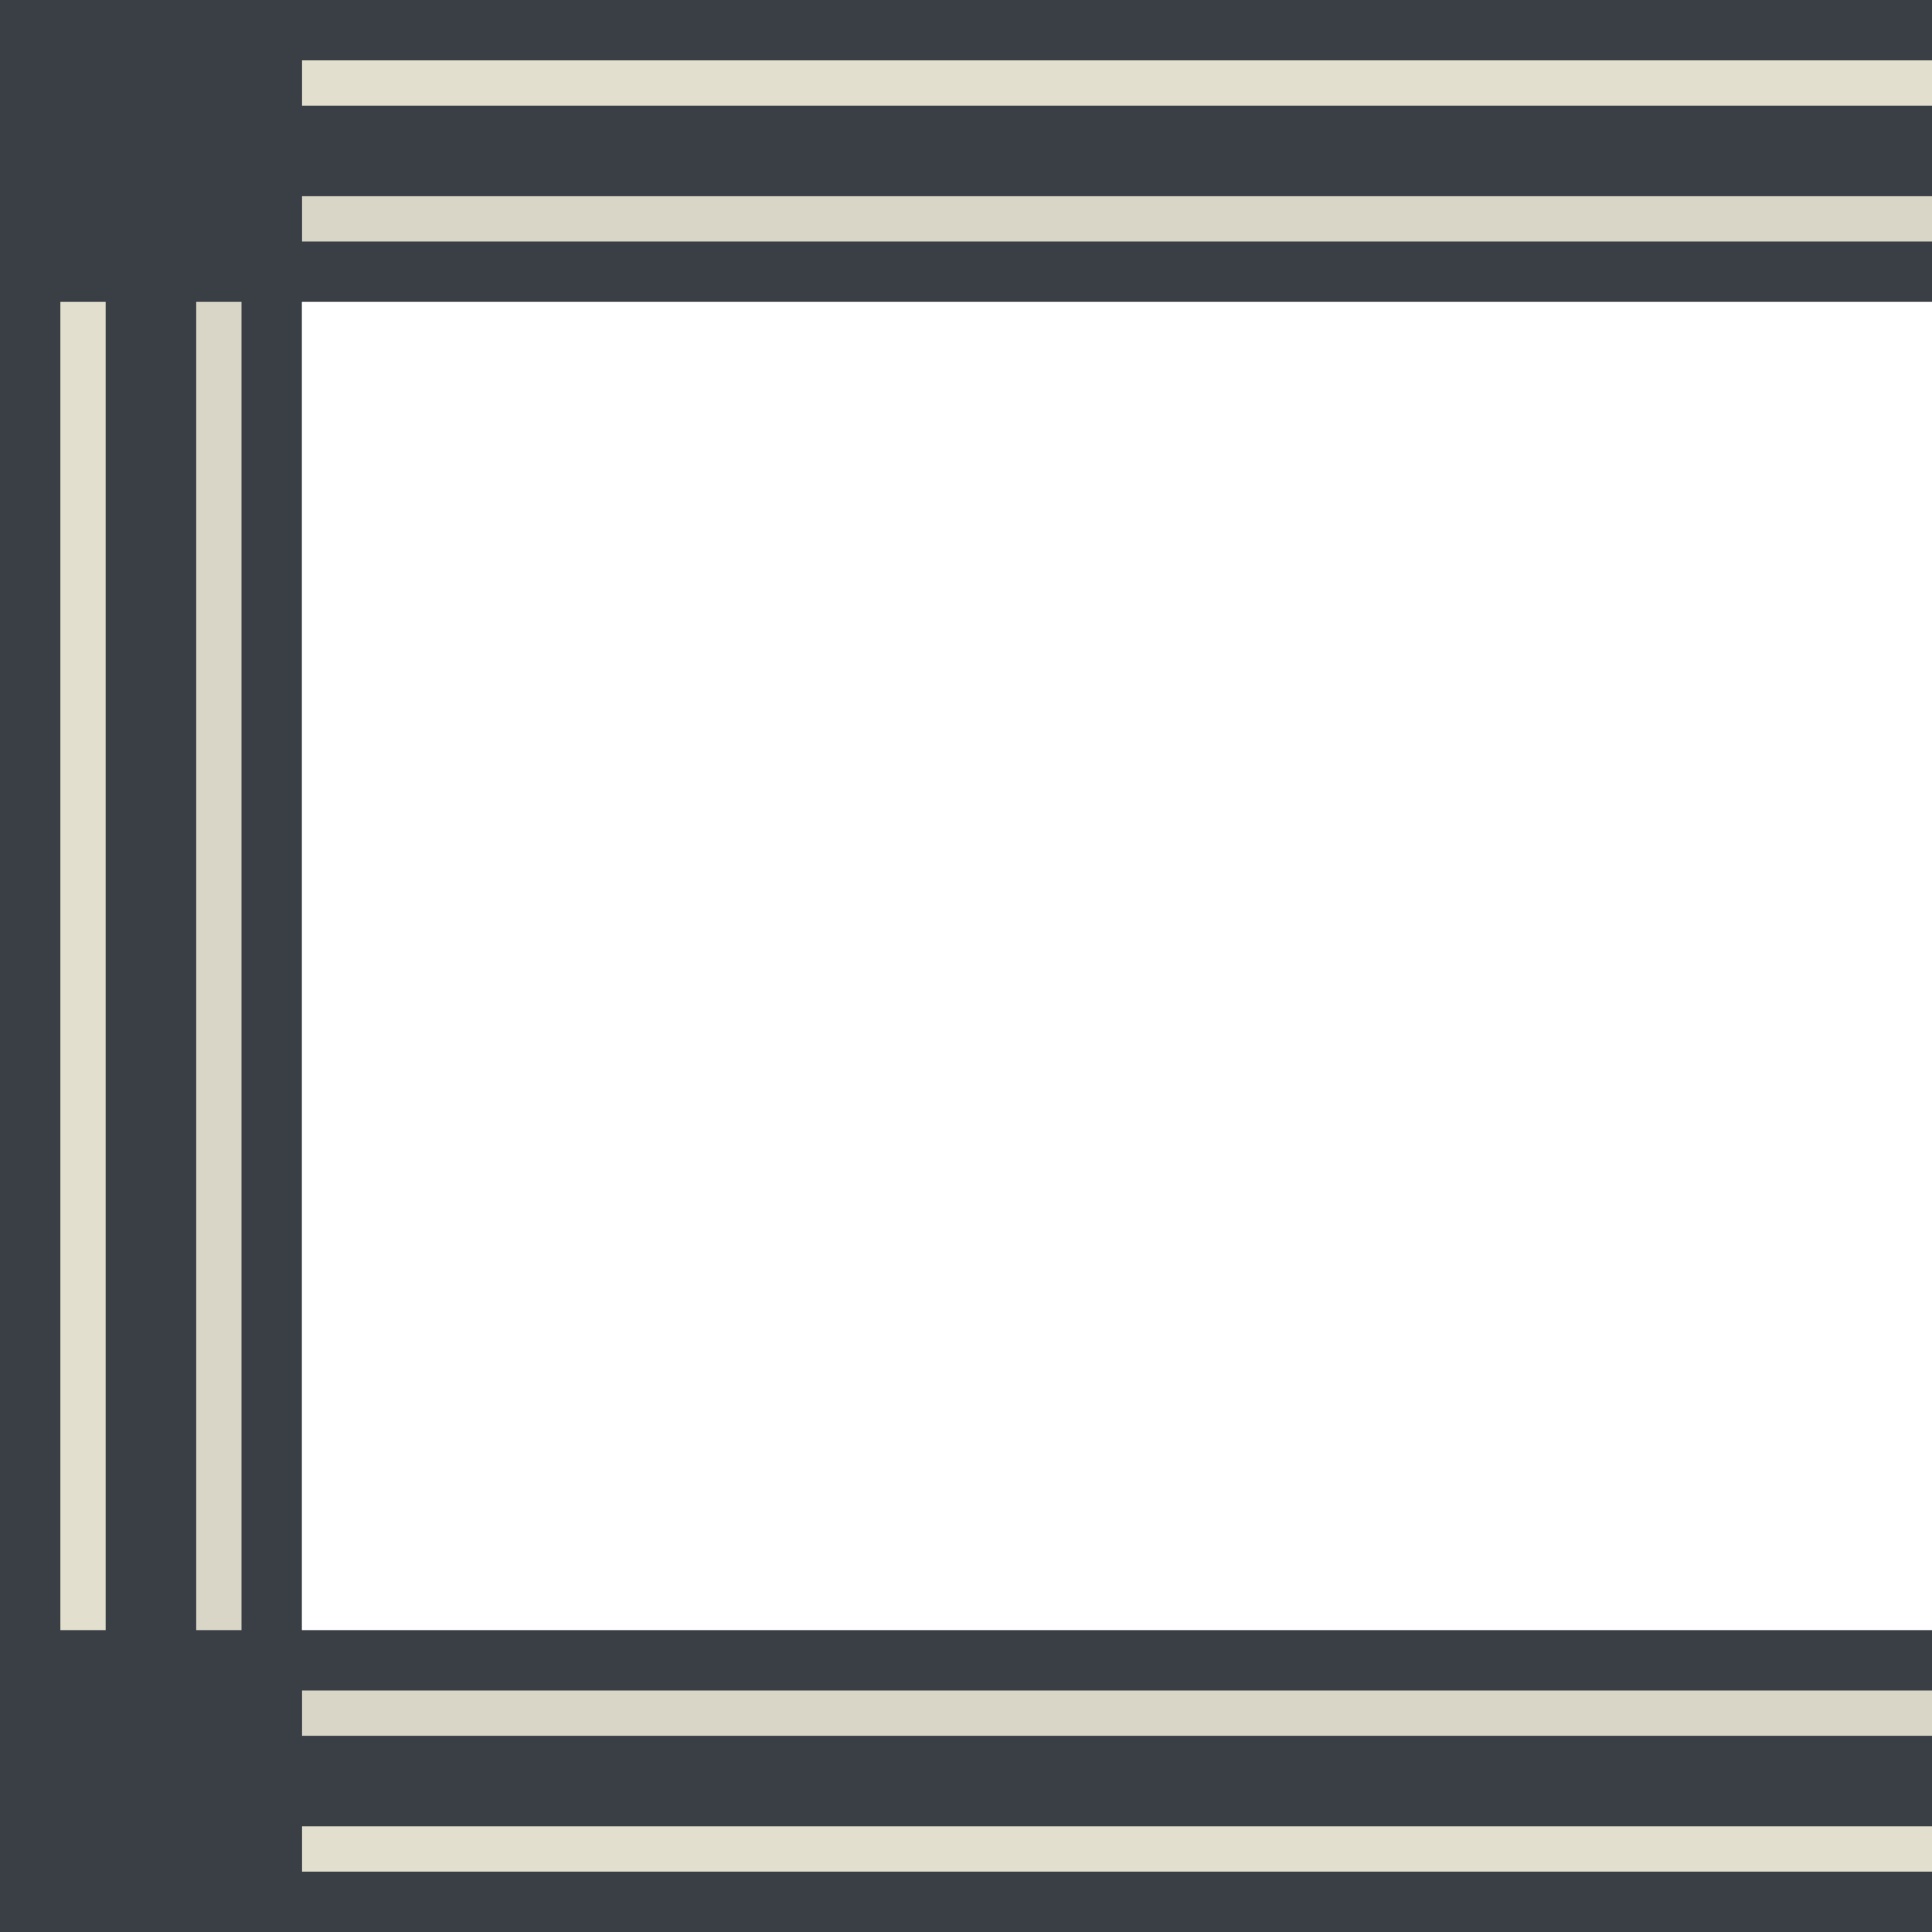
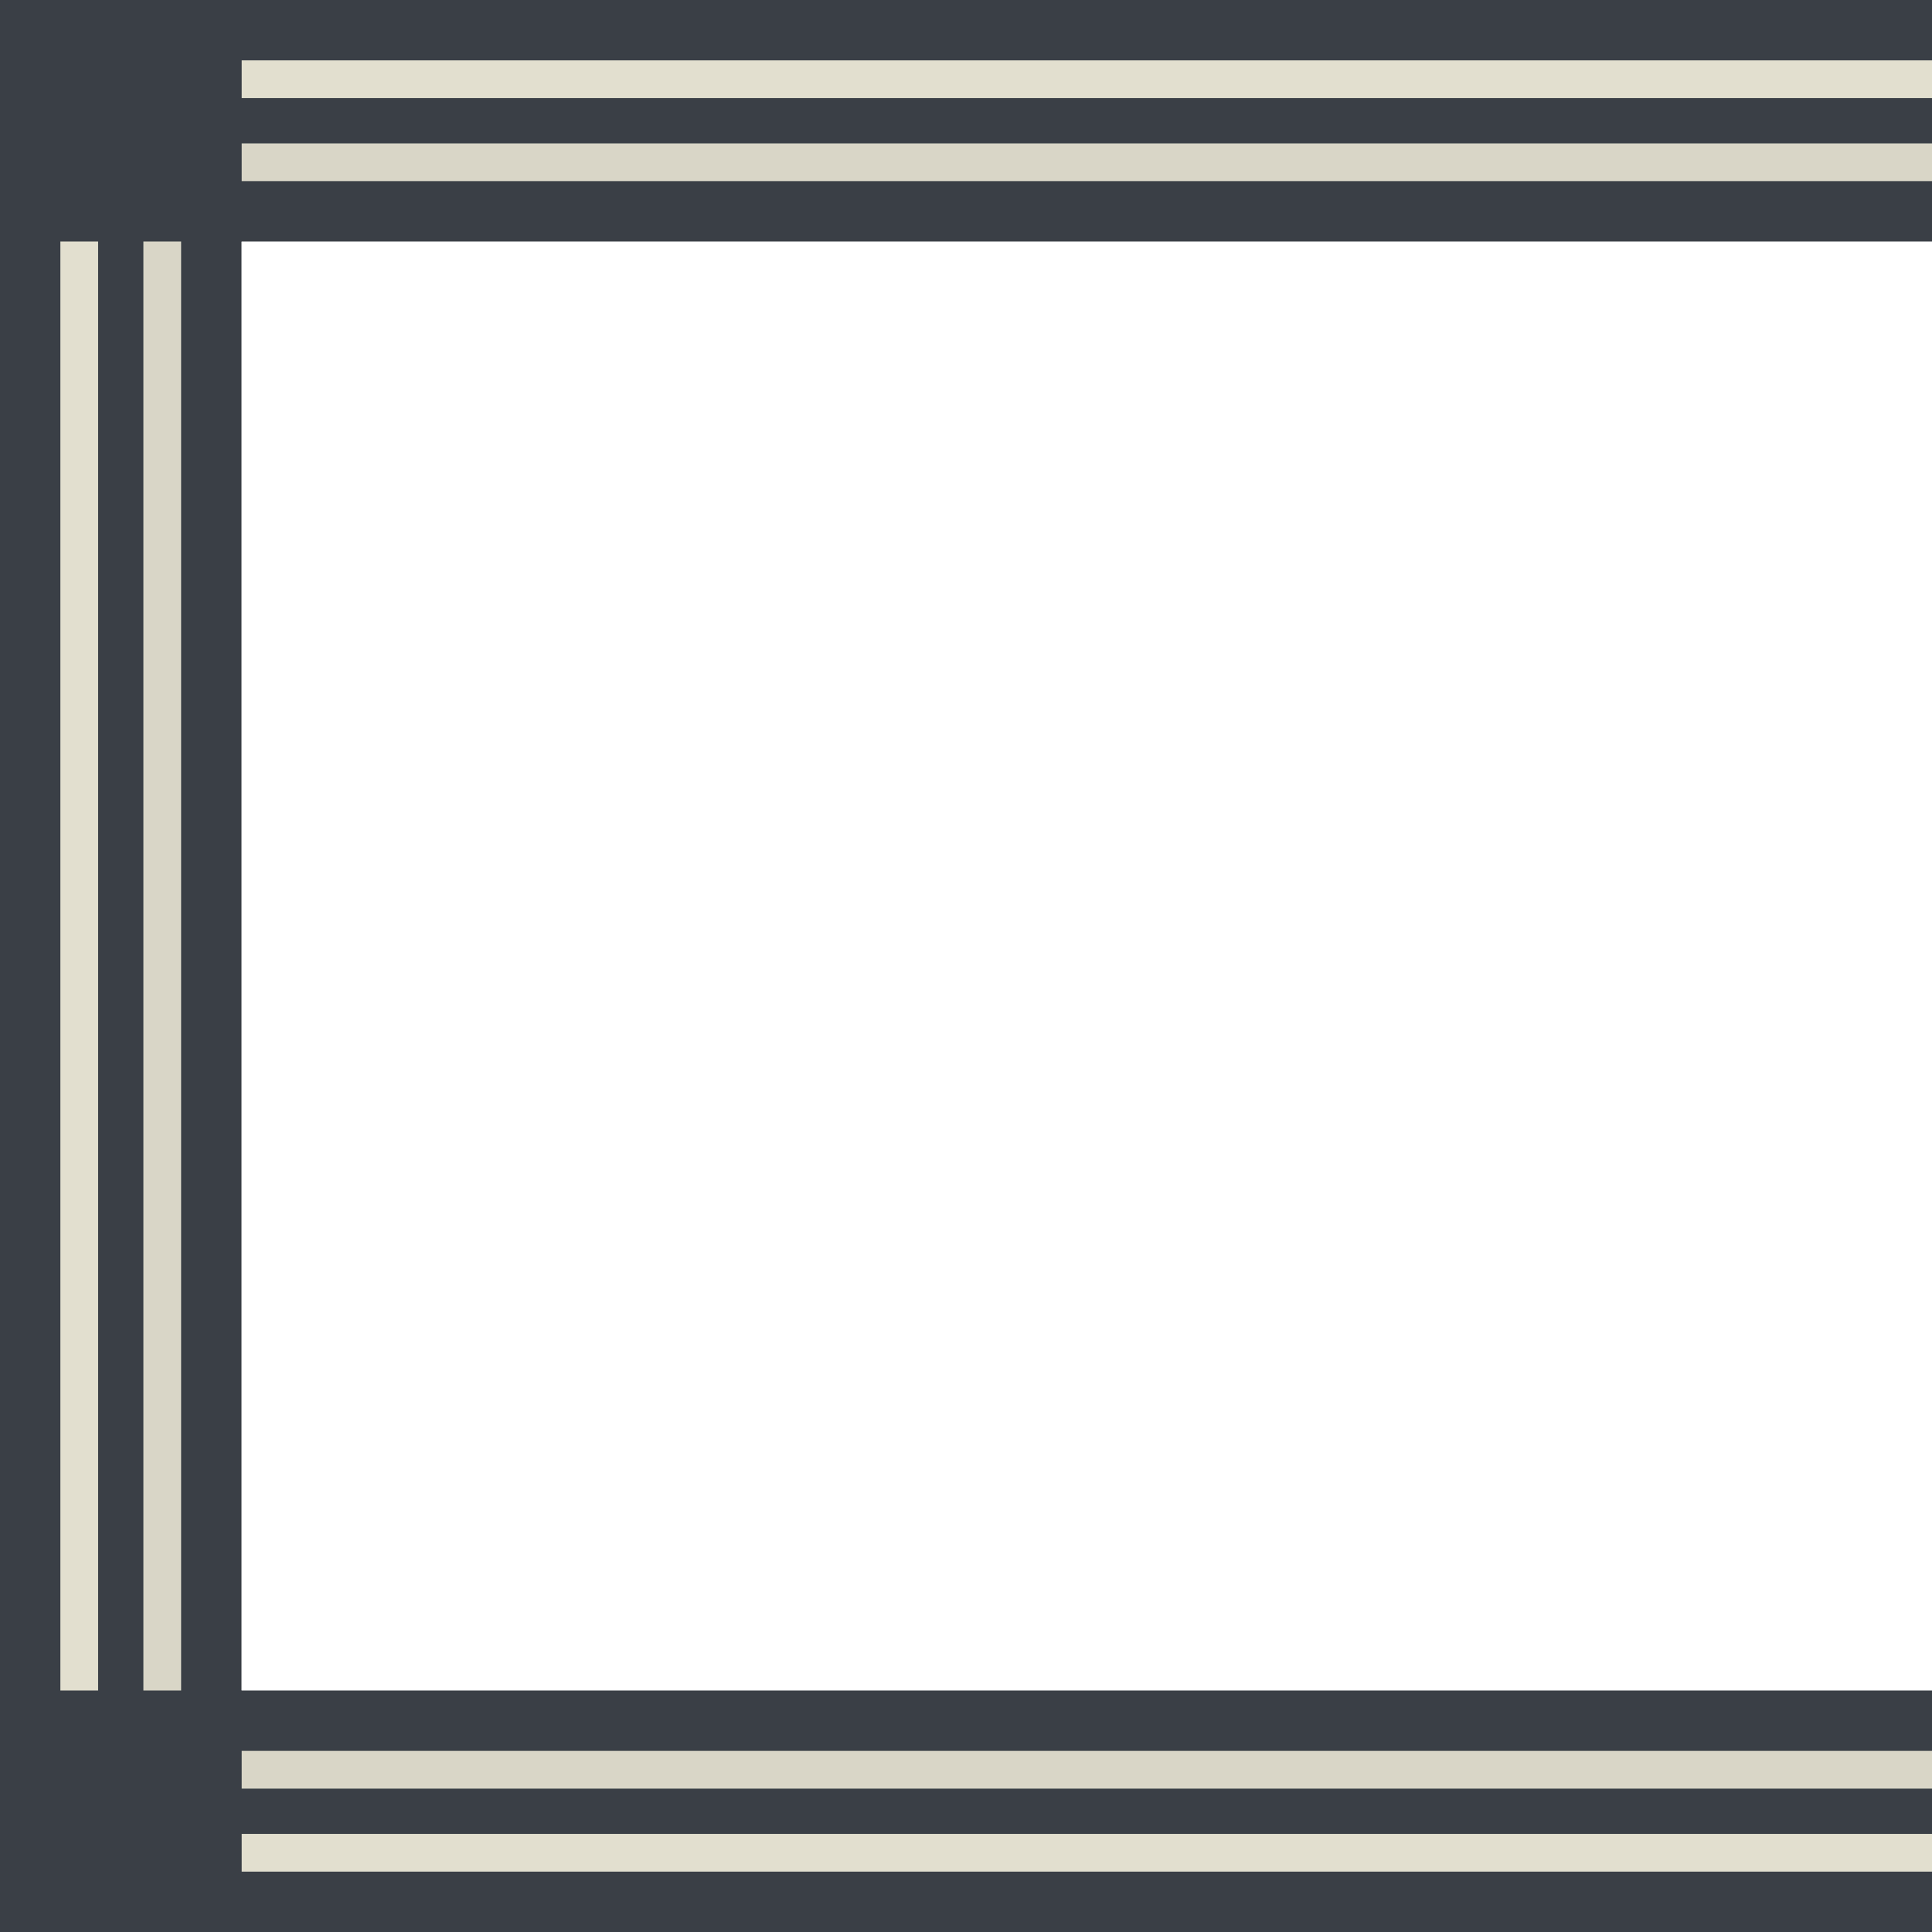
<svg xmlns="http://www.w3.org/2000/svg" width="64" height="64" viewBox="0 0 64 64">
  <rect width="64" height="64" fill="none" />
-   <rect x="0" y="0" width="64" height="10" fill="#3a3f46" />
-   <rect x="0" y="2" width="64" height="1.5" fill="#f4f1de" opacity="0.9" />
-   <rect x="0" y="6.5" width="64" height="1.5" fill="#f4f1de" opacity="0.85" />
-   <rect x="0" y="54" width="64" height="10" fill="#3a3f46" />
-   <rect x="0" y="56" width="64" height="1.5" fill="#f4f1de" opacity="0.85" />
-   <rect x="0" y="60.5" width="64" height="1.5" fill="#f4f1de" opacity="0.9" />
-   <rect x="0" y="0" width="10" height="64" fill="#3a3f46" />
-   <rect x="2" y="0" width="1.5" height="64" fill="#f4f1de" opacity="0.9" />
-   <rect x="6.5" y="0" width="1.5" height="64" fill="#f4f1de" opacity="0.85" />
-   <rect x="0" y="0" width="10" height="10" fill="#3a3f46" />
-   <rect x="0" y="54" width="10" height="10" fill="#3a3f46" />
+   <rect x="0" y="0" width="64" height="8" fill="#3a3f46" />
+   <rect x="0" y="2" width="64" height="1.25" fill="#f4f1de" opacity="0.9" />
+   <rect x="0" y="4.75" width="64" height="1.25" fill="#f4f1de" opacity="0.85" />
+   <rect x="0" y="56" width="64" height="8" fill="#3a3f46" />
+   <rect x="0" y="58" width="64" height="1.25" fill="#f4f1de" opacity="0.85" />
+   <rect x="0" y="60.75" width="64" height="1.25" fill="#f4f1de" opacity="0.9" />
+   <rect x="0" y="0" width="8" height="64" fill="#3a3f46" />
+   <rect x="2" y="0" width="1.25" height="64" fill="#f4f1de" opacity="0.9" />
+   <rect x="4.75" y="0" width="1.25" height="64" fill="#f4f1de" opacity="0.85" />
+   <rect x="0" y="0" width="8" height="8" fill="#3a3f46" />
+   <rect x="0" y="56" width="8" height="8" fill="#3a3f46" />
</svg>
